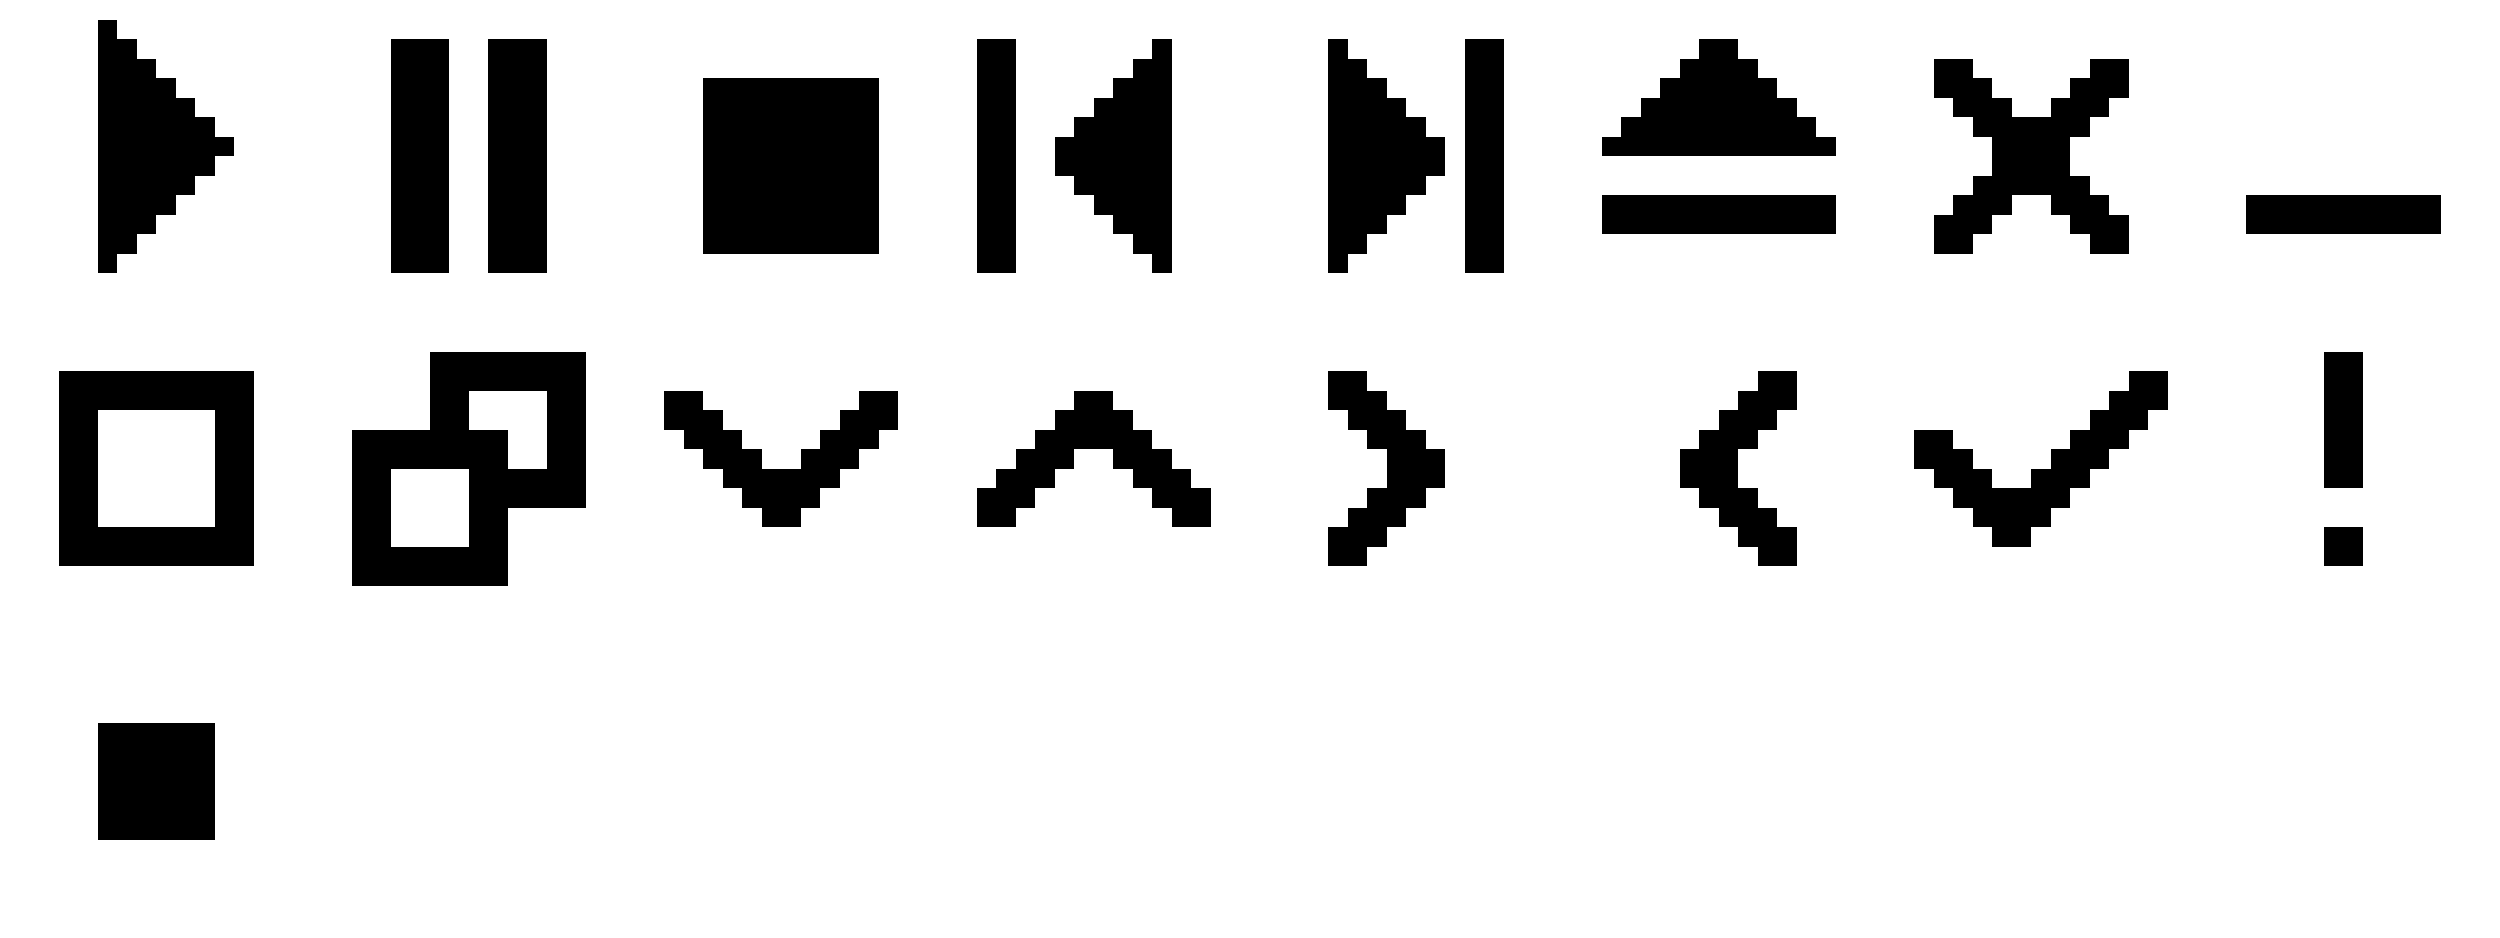
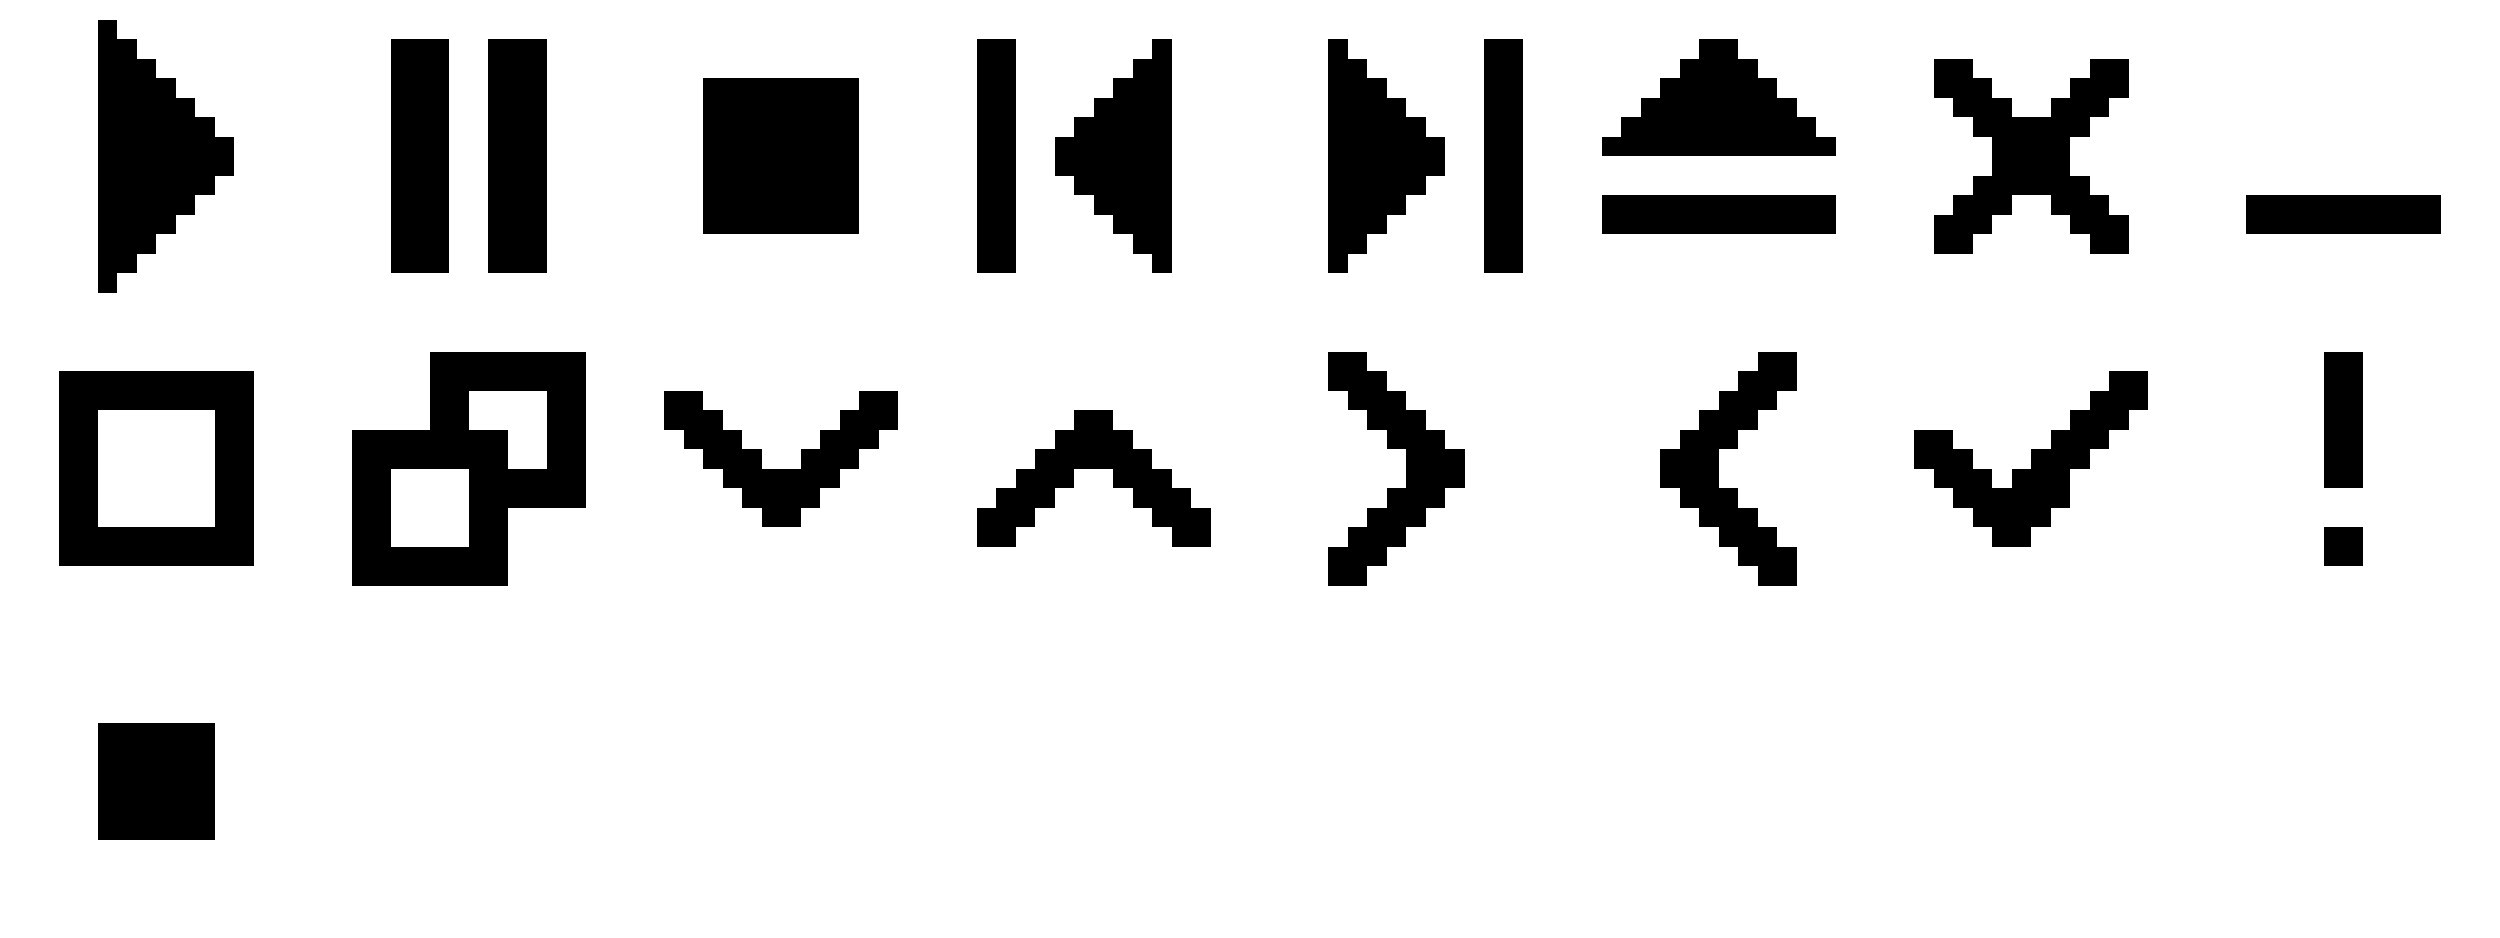
<svg xmlns="http://www.w3.org/2000/svg" width="128" height="48" viewBox="0 0 128 48" shape-rendering="crispEdges" fill="#000">
  <rect x="5" y="1" width="1" height="1" />
  <rect x="5" y="2" width="2" height="1" />
  <rect x="5" y="3" width="3" height="1" />
  <rect x="5" y="4" width="4" height="1" />
  <rect x="5" y="5" width="5" height="1" />
  <rect x="5" y="6" width="6" height="1" />
  <rect x="5" y="7" width="7" height="1" />
-   <rect x="5" y="8" width="6" height="1" />
-   <rect x="5" y="9" width="5" height="1" />
-   <rect x="5" y="10" width="4" height="1" />
-   <rect x="5" y="11" width="3" height="1" />
-   <rect x="5" y="12" width="2" height="1" />
-   <rect x="5" y="13" width="1" height="1" />
+   <rect x="5" y="8" width="7" height="1" />
+   <rect x="5" y="9" width="6" height="1" />
+   <rect x="5" y="10" width="5" height="1" />
+   <rect x="5" y="11" width="4" height="1" />
+   <rect x="5" y="12" width="3" height="1" />
+   <rect x="5" y="13" width="2" height="1" />
+   <rect x="5" y="14" width="1" height="1" />
  <rect x="20" y="2" width="3" height="1" />
  <rect x="25" y="2" width="3" height="1" />
  <rect x="20" y="3" width="3" height="1" />
  <rect x="25" y="3" width="3" height="1" />
  <rect x="20" y="4" width="3" height="1" />
  <rect x="25" y="4" width="3" height="1" />
  <rect x="20" y="5" width="3" height="1" />
  <rect x="25" y="5" width="3" height="1" />
  <rect x="20" y="6" width="3" height="1" />
  <rect x="25" y="6" width="3" height="1" />
  <rect x="20" y="7" width="3" height="1" />
  <rect x="25" y="7" width="3" height="1" />
  <rect x="20" y="8" width="3" height="1" />
  <rect x="25" y="8" width="3" height="1" />
  <rect x="20" y="9" width="3" height="1" />
  <rect x="25" y="9" width="3" height="1" />
  <rect x="20" y="10" width="3" height="1" />
  <rect x="25" y="10" width="3" height="1" />
  <rect x="20" y="11" width="3" height="1" />
  <rect x="25" y="11" width="3" height="1" />
  <rect x="20" y="12" width="3" height="1" />
  <rect x="25" y="12" width="3" height="1" />
  <rect x="20" y="13" width="3" height="1" />
  <rect x="25" y="13" width="3" height="1" />
-   <rect x="36" y="4" width="9" height="1" />
-   <rect x="36" y="5" width="9" height="1" />
-   <rect x="36" y="6" width="9" height="1" />
-   <rect x="36" y="7" width="9" height="1" />
-   <rect x="36" y="8" width="9" height="1" />
-   <rect x="36" y="9" width="9" height="1" />
-   <rect x="36" y="10" width="9" height="1" />
-   <rect x="36" y="11" width="9" height="1" />
-   <rect x="36" y="12" width="9" height="1" />
+   <rect x="36" y="4" width="8" height="1" />
+   <rect x="36" y="5" width="8" height="1" />
+   <rect x="36" y="6" width="8" height="1" />
+   <rect x="36" y="7" width="8" height="1" />
+   <rect x="36" y="8" width="8" height="1" />
+   <rect x="36" y="9" width="8" height="1" />
+   <rect x="36" y="10" width="8" height="1" />
+   <rect x="36" y="11" width="8" height="1" />
  <rect x="50" y="2" width="2" height="1" />
  <rect x="59" y="2" width="1" height="1" />
  <rect x="50" y="3" width="2" height="1" />
  <rect x="58" y="3" width="2" height="1" />
  <rect x="50" y="4" width="2" height="1" />
  <rect x="57" y="4" width="3" height="1" />
  <rect x="50" y="5" width="2" height="1" />
  <rect x="56" y="5" width="4" height="1" />
  <rect x="50" y="6" width="2" height="1" />
  <rect x="55" y="6" width="5" height="1" />
  <rect x="50" y="7" width="2" height="1" />
  <rect x="54" y="7" width="6" height="1" />
  <rect x="50" y="8" width="2" height="1" />
  <rect x="54" y="8" width="6" height="1" />
  <rect x="50" y="9" width="2" height="1" />
  <rect x="55" y="9" width="5" height="1" />
  <rect x="50" y="10" width="2" height="1" />
  <rect x="56" y="10" width="4" height="1" />
  <rect x="50" y="11" width="2" height="1" />
  <rect x="57" y="11" width="3" height="1" />
  <rect x="50" y="12" width="2" height="1" />
  <rect x="58" y="12" width="2" height="1" />
  <rect x="50" y="13" width="2" height="1" />
  <rect x="59" y="13" width="1" height="1" />
  <rect x="68" y="2" width="1" height="1" />
-   <rect x="75" y="2" width="2" height="1" />
+   <rect x="76" y="2" width="2" height="1" />
  <rect x="68" y="3" width="2" height="1" />
-   <rect x="75" y="3" width="2" height="1" />
+   <rect x="76" y="3" width="2" height="1" />
  <rect x="68" y="4" width="3" height="1" />
-   <rect x="75" y="4" width="2" height="1" />
+   <rect x="76" y="4" width="2" height="1" />
  <rect x="68" y="5" width="4" height="1" />
-   <rect x="75" y="5" width="2" height="1" />
+   <rect x="76" y="5" width="2" height="1" />
  <rect x="68" y="6" width="5" height="1" />
-   <rect x="75" y="6" width="2" height="1" />
+   <rect x="76" y="6" width="2" height="1" />
  <rect x="68" y="7" width="6" height="1" />
-   <rect x="75" y="7" width="2" height="1" />
+   <rect x="76" y="7" width="2" height="1" />
  <rect x="68" y="8" width="6" height="1" />
-   <rect x="75" y="8" width="2" height="1" />
+   <rect x="76" y="8" width="2" height="1" />
  <rect x="68" y="9" width="5" height="1" />
-   <rect x="75" y="9" width="2" height="1" />
+   <rect x="76" y="9" width="2" height="1" />
  <rect x="68" y="10" width="4" height="1" />
-   <rect x="75" y="10" width="2" height="1" />
+   <rect x="76" y="10" width="2" height="1" />
  <rect x="68" y="11" width="3" height="1" />
-   <rect x="75" y="11" width="2" height="1" />
+   <rect x="76" y="11" width="2" height="1" />
  <rect x="68" y="12" width="2" height="1" />
-   <rect x="75" y="12" width="2" height="1" />
+   <rect x="76" y="12" width="2" height="1" />
  <rect x="68" y="13" width="1" height="1" />
-   <rect x="75" y="13" width="2" height="1" />
+   <rect x="76" y="13" width="2" height="1" />
  <rect x="87" y="2" width="2" height="1" />
  <rect x="86" y="3" width="4" height="1" />
  <rect x="85" y="4" width="6" height="1" />
  <rect x="84" y="5" width="8" height="1" />
  <rect x="83" y="6" width="10" height="1" />
  <rect x="82" y="7" width="12" height="1" />
  <rect x="82" y="10" width="12" height="1" />
  <rect x="82" y="11" width="12" height="1" />
  <rect x="99" y="3" width="2" height="1" />
  <rect x="107" y="3" width="2" height="1" />
  <rect x="99" y="4" width="3" height="1" />
  <rect x="106" y="4" width="3" height="1" />
  <rect x="100" y="5" width="3" height="1" />
  <rect x="105" y="5" width="3" height="1" />
  <rect x="101" y="6" width="6" height="1" />
  <rect x="102" y="7" width="4" height="1" />
  <rect x="102" y="8" width="4" height="1" />
  <rect x="101" y="9" width="6" height="1" />
  <rect x="100" y="10" width="3" height="1" />
  <rect x="105" y="10" width="3" height="1" />
  <rect x="99" y="11" width="3" height="1" />
  <rect x="106" y="11" width="3" height="1" />
  <rect x="99" y="12" width="2" height="1" />
  <rect x="107" y="12" width="2" height="1" />
  <rect x="115" y="10" width="10" height="1" />
  <rect x="115" y="11" width="10" height="1" />
  <rect x="3" y="19" width="10" height="1" />
  <rect x="3" y="20" width="10" height="1" />
  <rect x="3" y="21" width="2" height="1" />
  <rect x="11" y="21" width="2" height="1" />
  <rect x="3" y="22" width="2" height="1" />
  <rect x="11" y="22" width="2" height="1" />
  <rect x="3" y="23" width="2" height="1" />
  <rect x="11" y="23" width="2" height="1" />
  <rect x="3" y="24" width="2" height="1" />
  <rect x="11" y="24" width="2" height="1" />
  <rect x="3" y="25" width="2" height="1" />
  <rect x="11" y="25" width="2" height="1" />
  <rect x="3" y="26" width="2" height="1" />
  <rect x="11" y="26" width="2" height="1" />
  <rect x="3" y="27" width="10" height="1" />
  <rect x="3" y="28" width="10" height="1" />
  <rect x="22" y="18" width="8" height="1" />
  <rect x="22" y="19" width="8" height="1" />
  <rect x="22" y="20" width="2" height="1" />
  <rect x="28" y="20" width="2" height="1" />
  <rect x="22" y="21" width="2" height="1" />
  <rect x="28" y="21" width="2" height="1" />
  <rect x="18" y="22" width="8" height="1" />
  <rect x="28" y="22" width="2" height="1" />
  <rect x="18" y="23" width="8" height="1" />
  <rect x="28" y="23" width="2" height="1" />
  <rect x="18" y="24" width="2" height="1" />
  <rect x="24" y="24" width="6" height="1" />
  <rect x="18" y="25" width="2" height="1" />
  <rect x="24" y="25" width="6" height="1" />
  <rect x="18" y="26" width="2" height="1" />
  <rect x="24" y="26" width="2" height="1" />
  <rect x="18" y="27" width="2" height="1" />
  <rect x="24" y="27" width="2" height="1" />
  <rect x="18" y="28" width="8" height="1" />
  <rect x="18" y="29" width="8" height="1" />
  <rect x="34" y="20" width="2" height="1" />
  <rect x="44" y="20" width="2" height="1" />
  <rect x="34" y="21" width="3" height="1" />
  <rect x="43" y="21" width="3" height="1" />
  <rect x="35" y="22" width="3" height="1" />
  <rect x="42" y="22" width="3" height="1" />
  <rect x="36" y="23" width="3" height="1" />
  <rect x="41" y="23" width="3" height="1" />
  <rect x="37" y="24" width="6" height="1" />
  <rect x="38" y="25" width="4" height="1" />
  <rect x="39" y="26" width="2" height="1" />
-   <rect x="55" y="20" width="2" height="1" />
-   <rect x="54" y="21" width="4" height="1" />
-   <rect x="53" y="22" width="6" height="1" />
-   <rect x="52" y="23" width="3" height="1" />
-   <rect x="57" y="23" width="3" height="1" />
-   <rect x="51" y="24" width="3" height="1" />
-   <rect x="58" y="24" width="3" height="1" />
-   <rect x="50" y="25" width="3" height="1" />
-   <rect x="59" y="25" width="3" height="1" />
-   <rect x="50" y="26" width="2" height="1" />
-   <rect x="60" y="26" width="2" height="1" />
-   <rect x="68" y="19" width="2" height="1" />
-   <rect x="68" y="20" width="3" height="1" />
-   <rect x="69" y="21" width="3" height="1" />
-   <rect x="70" y="22" width="3" height="1" />
-   <rect x="71" y="23" width="3" height="1" />
-   <rect x="71" y="24" width="3" height="1" />
-   <rect x="70" y="25" width="3" height="1" />
-   <rect x="69" y="26" width="3" height="1" />
-   <rect x="68" y="27" width="3" height="1" />
-   <rect x="68" y="28" width="2" height="1" />
-   <rect x="90" y="19" width="2" height="1" />
-   <rect x="89" y="20" width="3" height="1" />
-   <rect x="88" y="21" width="3" height="1" />
-   <rect x="87" y="22" width="3" height="1" />
-   <rect x="86" y="23" width="3" height="1" />
-   <rect x="86" y="24" width="3" height="1" />
-   <rect x="87" y="25" width="3" height="1" />
-   <rect x="88" y="26" width="3" height="1" />
-   <rect x="89" y="27" width="3" height="1" />
-   <rect x="90" y="28" width="2" height="1" />
-   <rect x="109" y="19" width="2" height="1" />
-   <rect x="108" y="20" width="3" height="1" />
-   <rect x="107" y="21" width="3" height="1" />
+   <rect x="55" y="21" width="2" height="1" />
+   <rect x="54" y="22" width="4" height="1" />
+   <rect x="53" y="23" width="6" height="1" />
+   <rect x="52" y="24" width="3" height="1" />
+   <rect x="57" y="24" width="3" height="1" />
+   <rect x="51" y="25" width="3" height="1" />
+   <rect x="58" y="25" width="3" height="1" />
+   <rect x="50" y="26" width="3" height="1" />
+   <rect x="59" y="26" width="3" height="1" />
+   <rect x="50" y="27" width="2" height="1" />
+   <rect x="60" y="27" width="2" height="1" />
+   <rect x="68" y="18" width="2" height="1" />
+   <rect x="68" y="19" width="3" height="1" />
+   <rect x="69" y="20" width="3" height="1" />
+   <rect x="70" y="21" width="3" height="1" />
+   <rect x="71" y="22" width="3" height="1" />
+   <rect x="72" y="23" width="3" height="1" />
+   <rect x="72" y="24" width="3" height="1" />
+   <rect x="71" y="25" width="3" height="1" />
+   <rect x="70" y="26" width="3" height="1" />
+   <rect x="69" y="27" width="3" height="1" />
+   <rect x="68" y="28" width="3" height="1" />
+   <rect x="68" y="29" width="2" height="1" />
+   <rect x="90" y="18" width="2" height="1" />
+   <rect x="89" y="19" width="3" height="1" />
+   <rect x="88" y="20" width="3" height="1" />
+   <rect x="87" y="21" width="3" height="1" />
+   <rect x="86" y="22" width="3" height="1" />
+   <rect x="85" y="23" width="3" height="1" />
+   <rect x="85" y="24" width="3" height="1" />
+   <rect x="86" y="25" width="3" height="1" />
+   <rect x="87" y="26" width="3" height="1" />
+   <rect x="88" y="27" width="3" height="1" />
+   <rect x="89" y="28" width="3" height="1" />
+   <rect x="90" y="29" width="2" height="1" />
+   <rect x="108" y="19" width="2" height="1" />
+   <rect x="107" y="20" width="3" height="1" />
+   <rect x="106" y="21" width="3" height="1" />
  <rect x="98" y="22" width="2" height="1" />
-   <rect x="106" y="22" width="3" height="1" />
+   <rect x="105" y="22" width="3" height="1" />
  <rect x="98" y="23" width="3" height="1" />
-   <rect x="105" y="23" width="3" height="1" />
+   <rect x="104" y="23" width="3" height="1" />
  <rect x="99" y="24" width="3" height="1" />
-   <rect x="104" y="24" width="3" height="1" />
+   <rect x="103" y="24" width="3" height="1" />
  <rect x="100" y="25" width="6" height="1" />
  <rect x="101" y="26" width="4" height="1" />
  <rect x="102" y="27" width="2" height="1" />
  <rect x="119" y="18" width="2" height="1" />
  <rect x="119" y="19" width="2" height="1" />
  <rect x="119" y="20" width="2" height="1" />
  <rect x="119" y="21" width="2" height="1" />
  <rect x="119" y="22" width="2" height="1" />
  <rect x="119" y="23" width="2" height="1" />
  <rect x="119" y="24" width="2" height="1" />
  <rect x="119" y="27" width="2" height="1" />
  <rect x="119" y="28" width="2" height="1" />
  <rect x="5" y="37" width="6" height="1" />
  <rect x="5" y="38" width="6" height="1" />
  <rect x="5" y="39" width="6" height="1" />
  <rect x="5" y="40" width="6" height="1" />
  <rect x="5" y="41" width="6" height="1" />
  <rect x="5" y="42" width="6" height="1" />
</svg>
